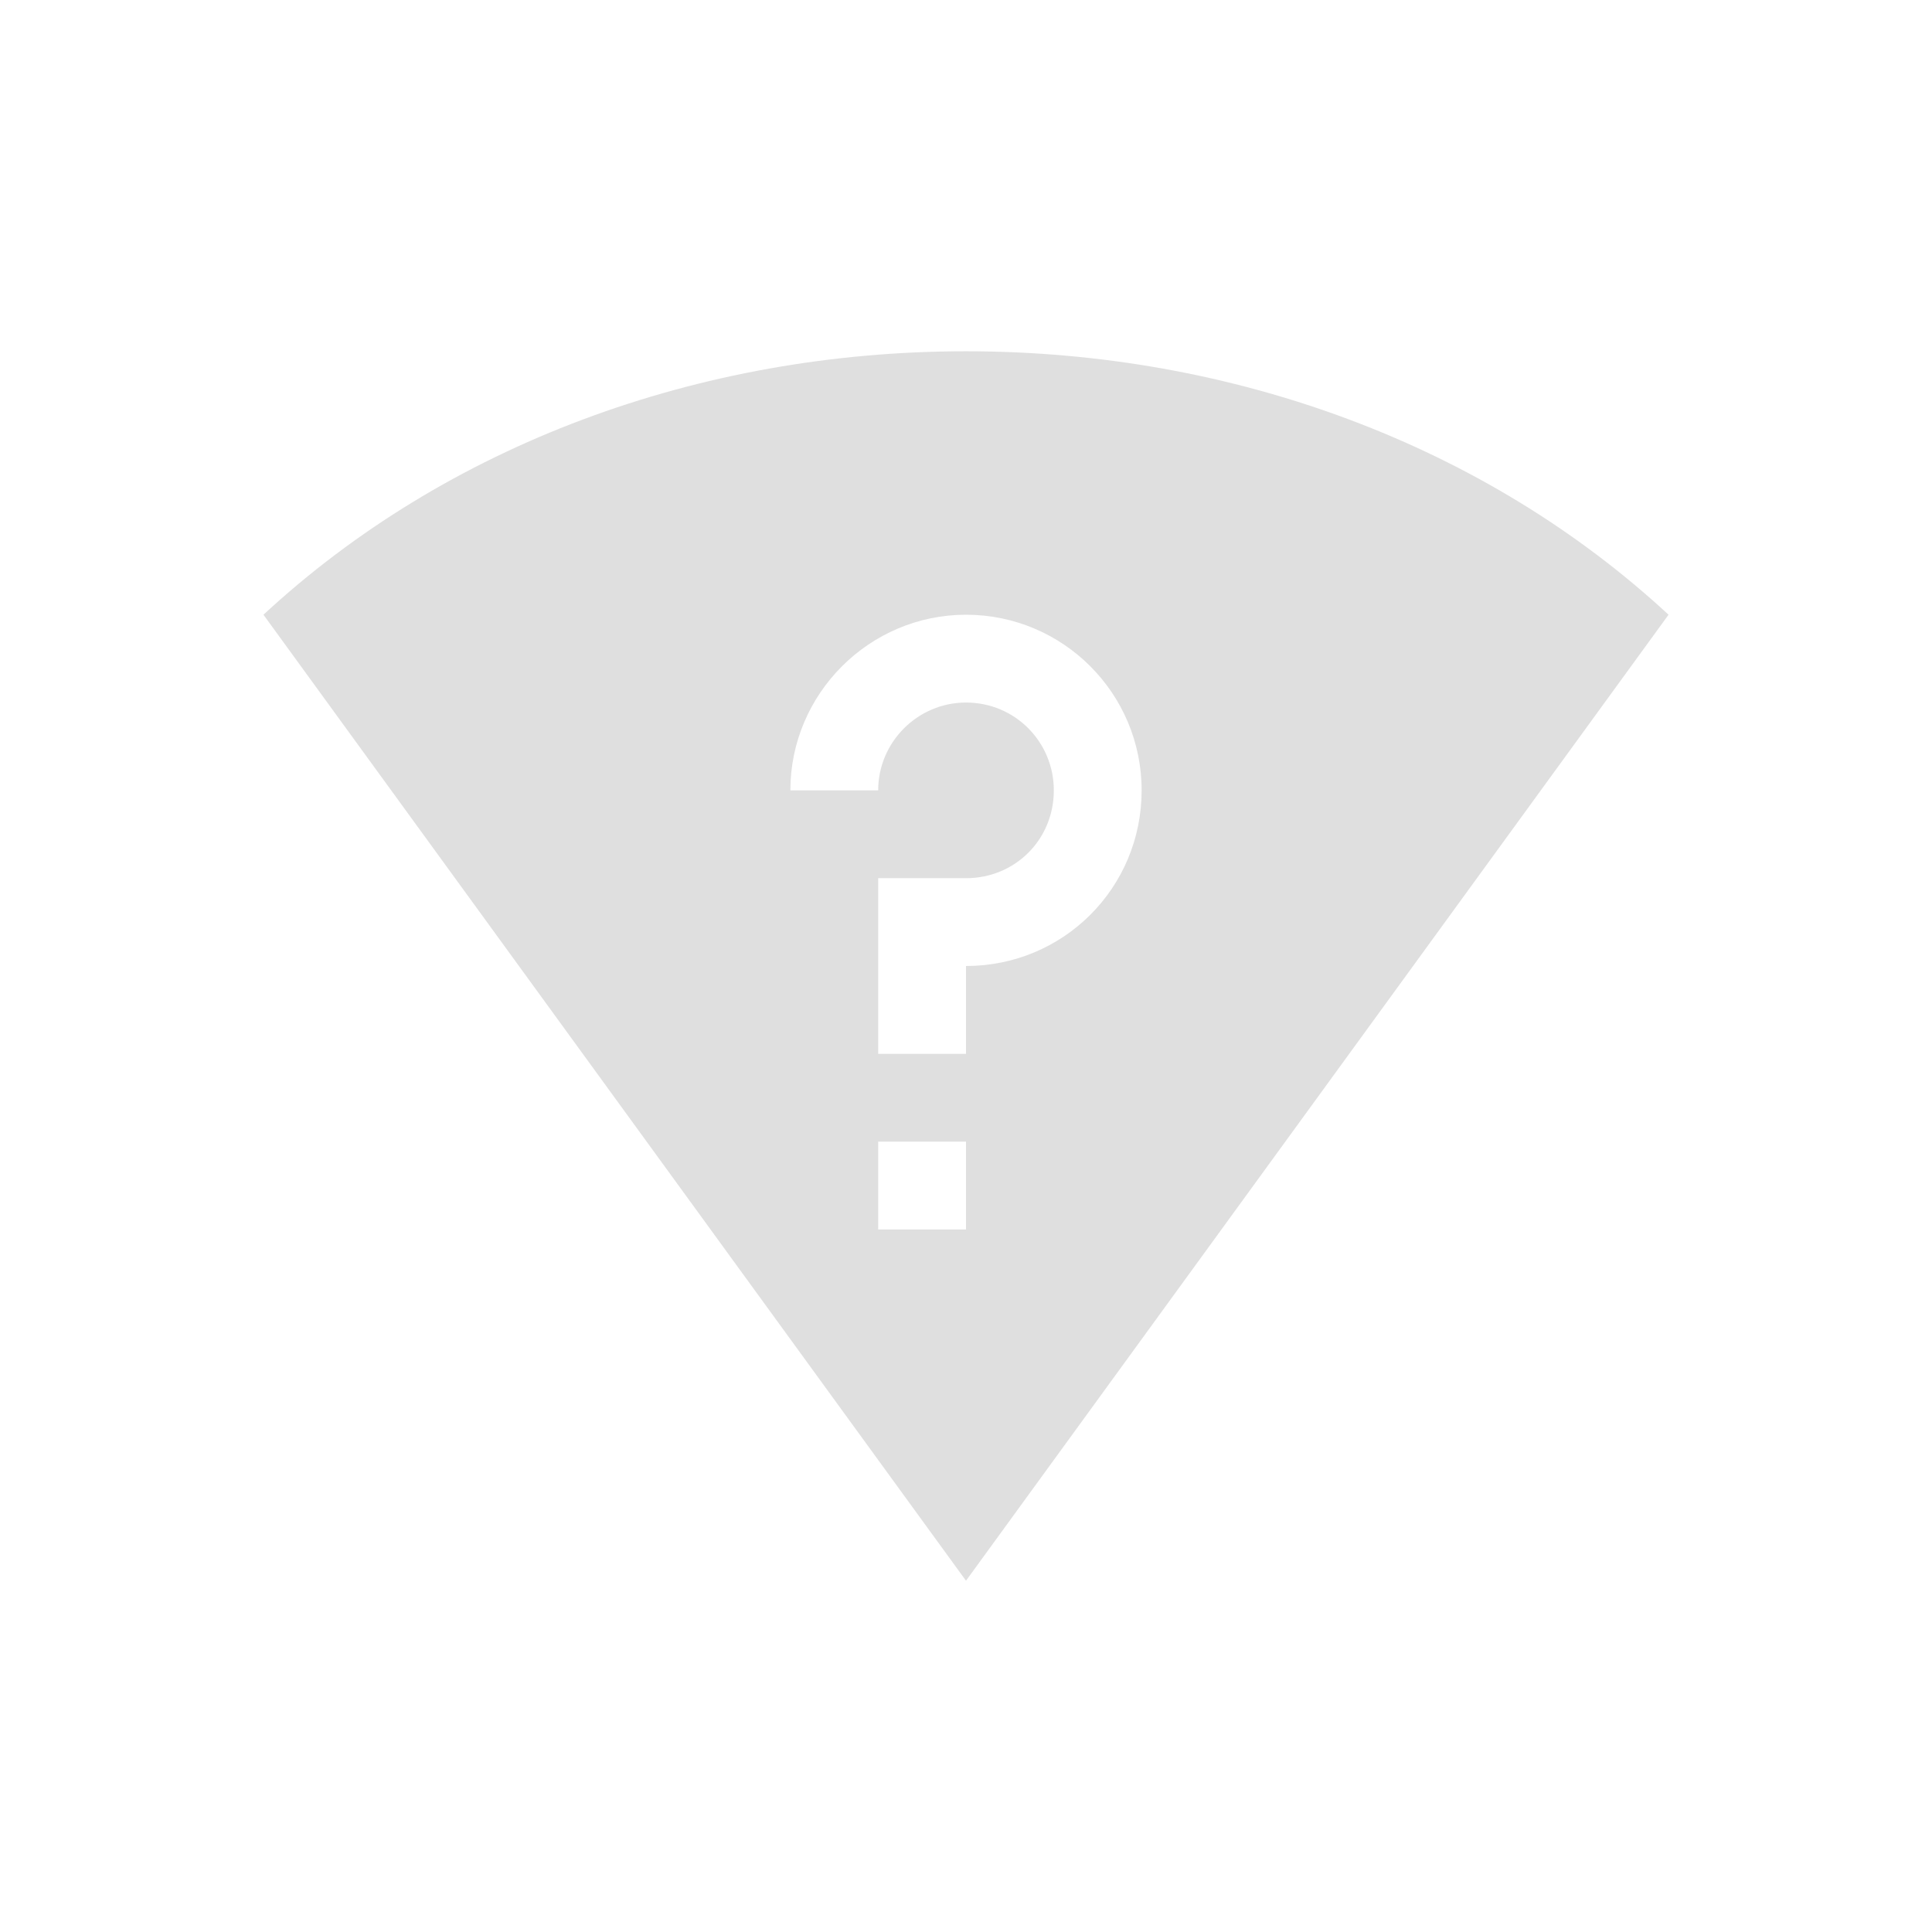
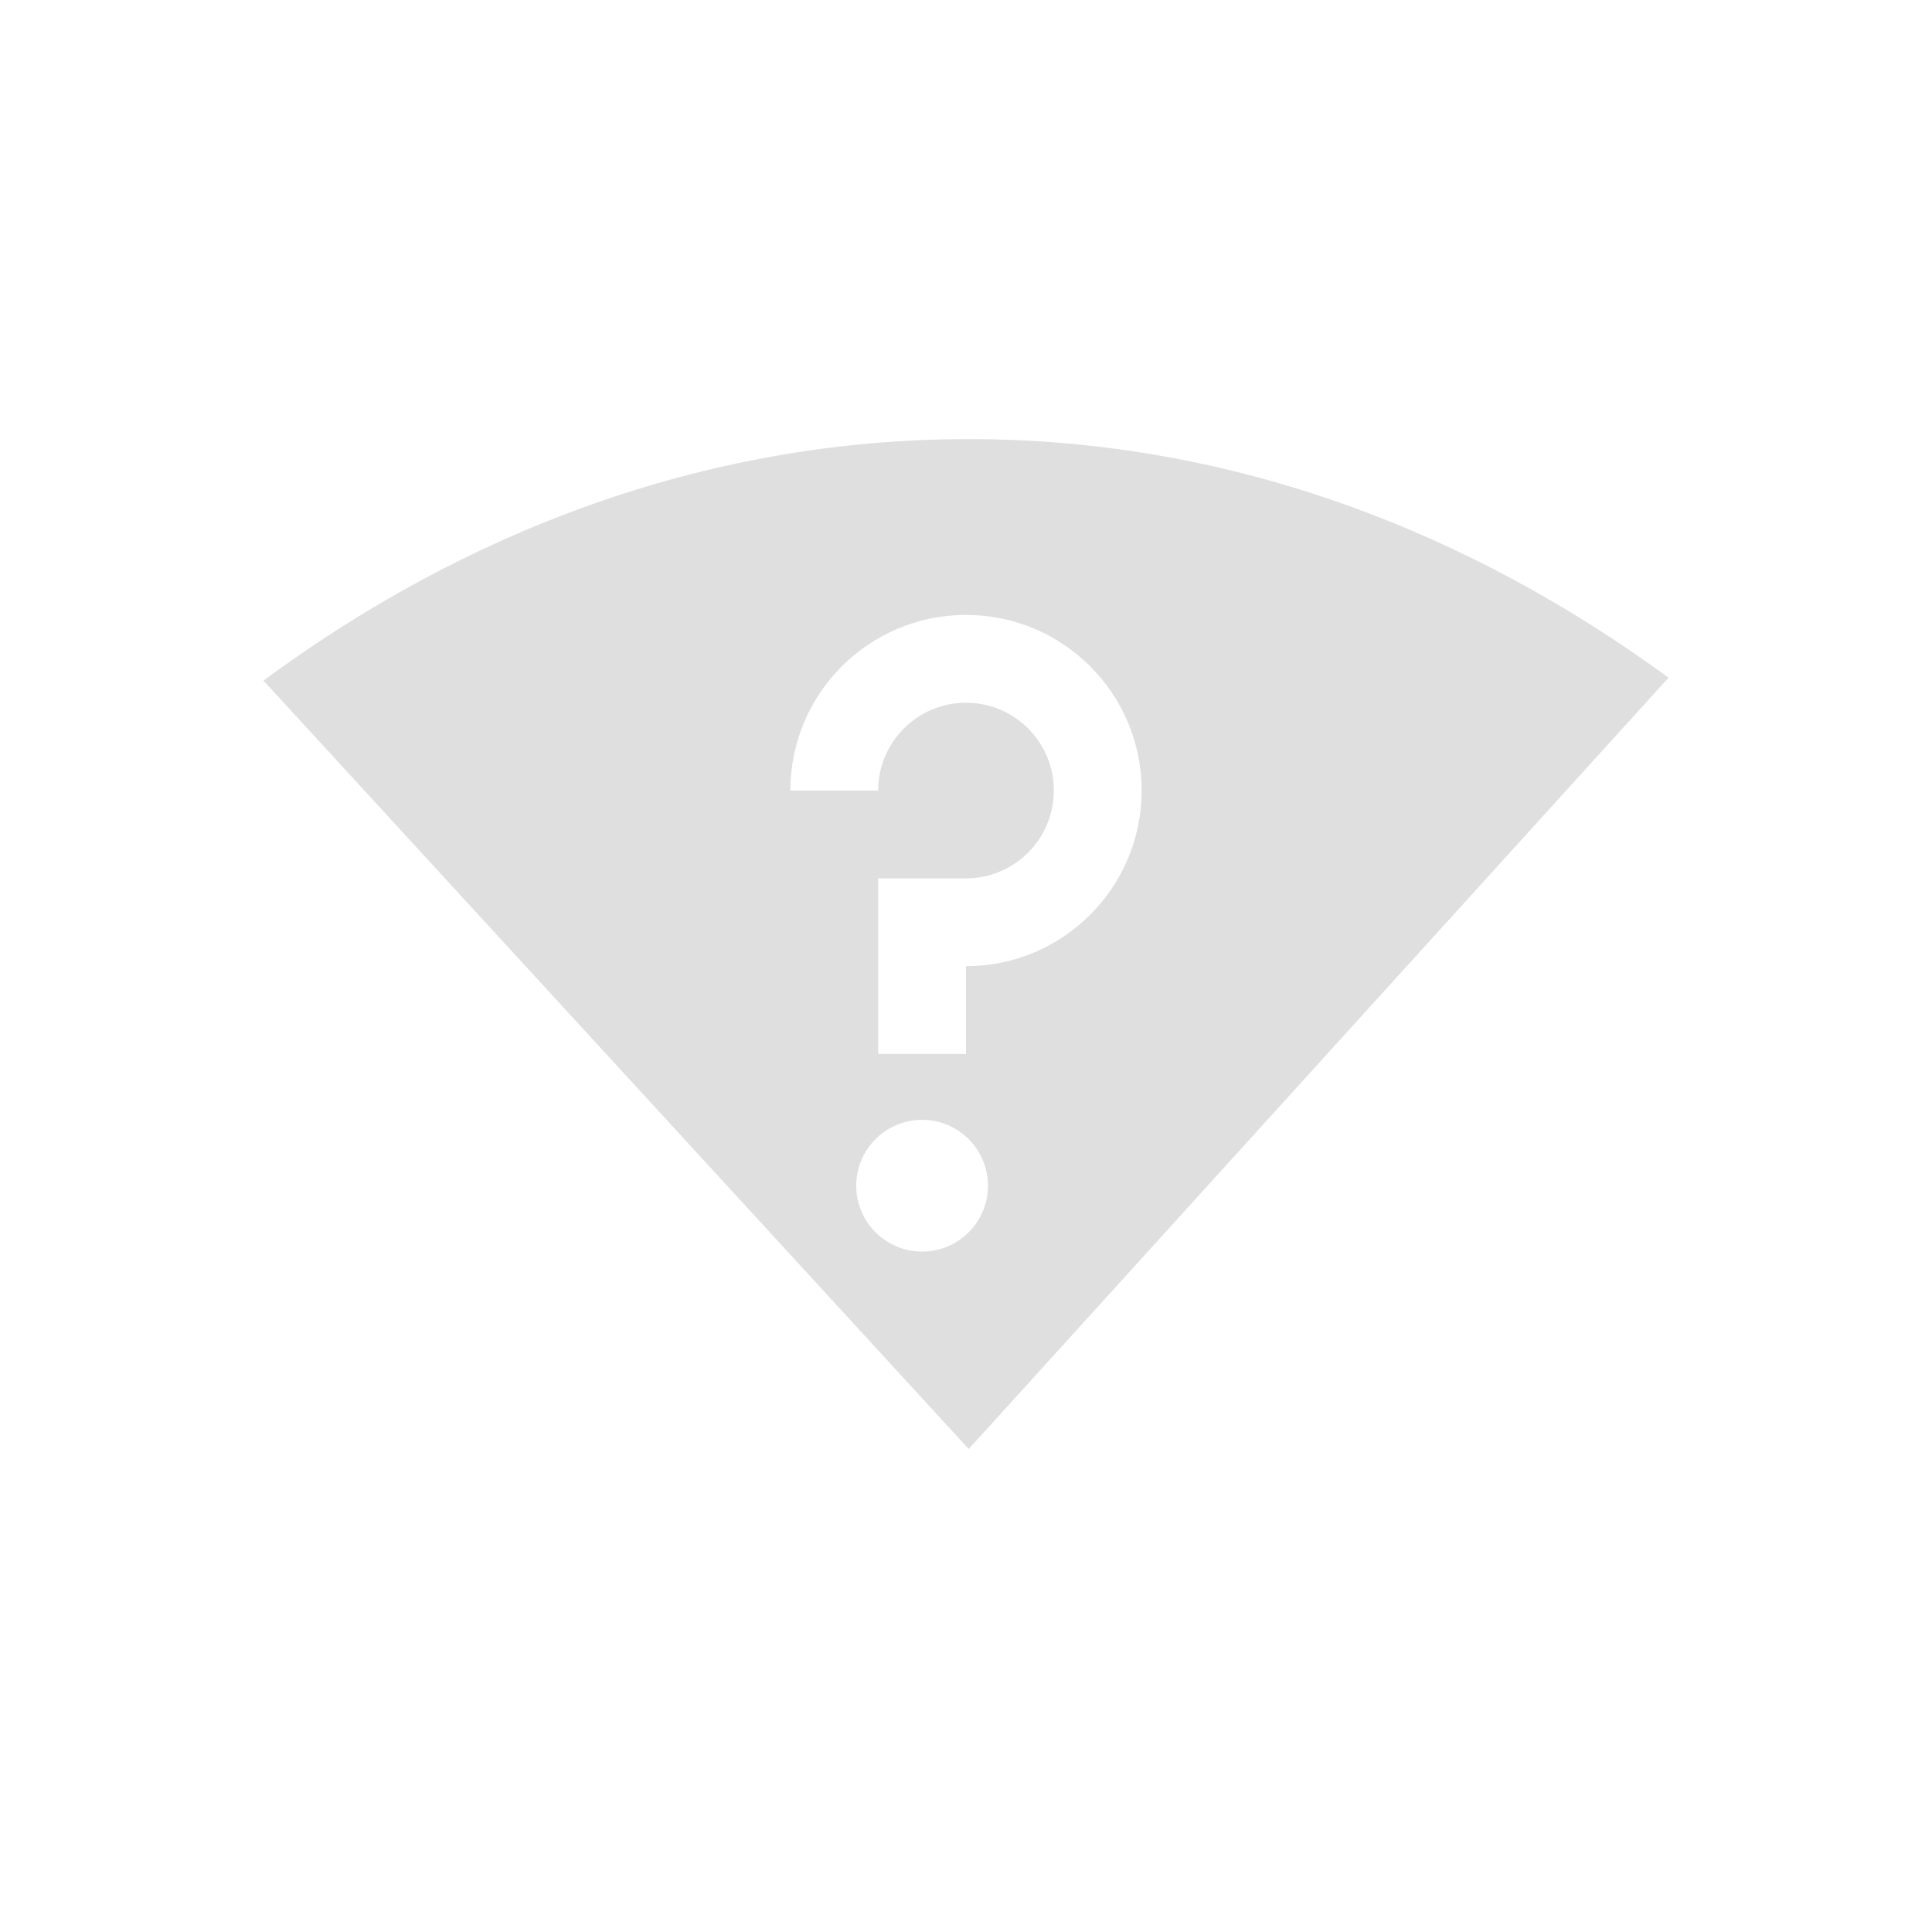
- <svg xmlns="http://www.w3.org/2000/svg" width="22" height="22">
+ <svg xmlns="http://www.w3.org/2000/svg" width="22" height="22" version="1.1">
  <defs>
    <style id="current-color-scheme" type="text/css" />
  </defs>
-   <path d="M11 4C7.95 4 5.08 5.073 3 7l8 11 8-11c-2.081-1.927-4.949-3-8-3zm0 3a2 2 0 0 1 2 2c0 1.11-.89 2-2 2v1h-1v-2h1c.56 0 1-.44 1-1 0-.55-.44-1-1-1-.55 0-1 .45-1 1H9c0-1.1.9-2 2-2zm-1 6h1v1h-1z" fill="currentColor" color="#dfdfdf" />
+   <path d="m11.031 5c-3.034 0-5.766 1.077-8.031 2.75l8.031 8.75 7.969-8.783c-2.257-1.652-4.958-2.717-7.969-2.717zm-0.031 2.002a2 2 0 1 1 0 4v1h-1v-2h1a1 1 0 1 0-1-1h-1a2 2 0 0 1 2-2zm-0.5 5.75a0.75 0.75 0 0 1 0.75 0.75 0.75 0.75 0 0 1-0.75 0.75 0.75 0.75 0 0 1-0.75-0.75 0.75 0.75 0 0 1 0.75-0.75z" color="#000000" fill="#dfdfdf" overflow="visible" />
</svg>
